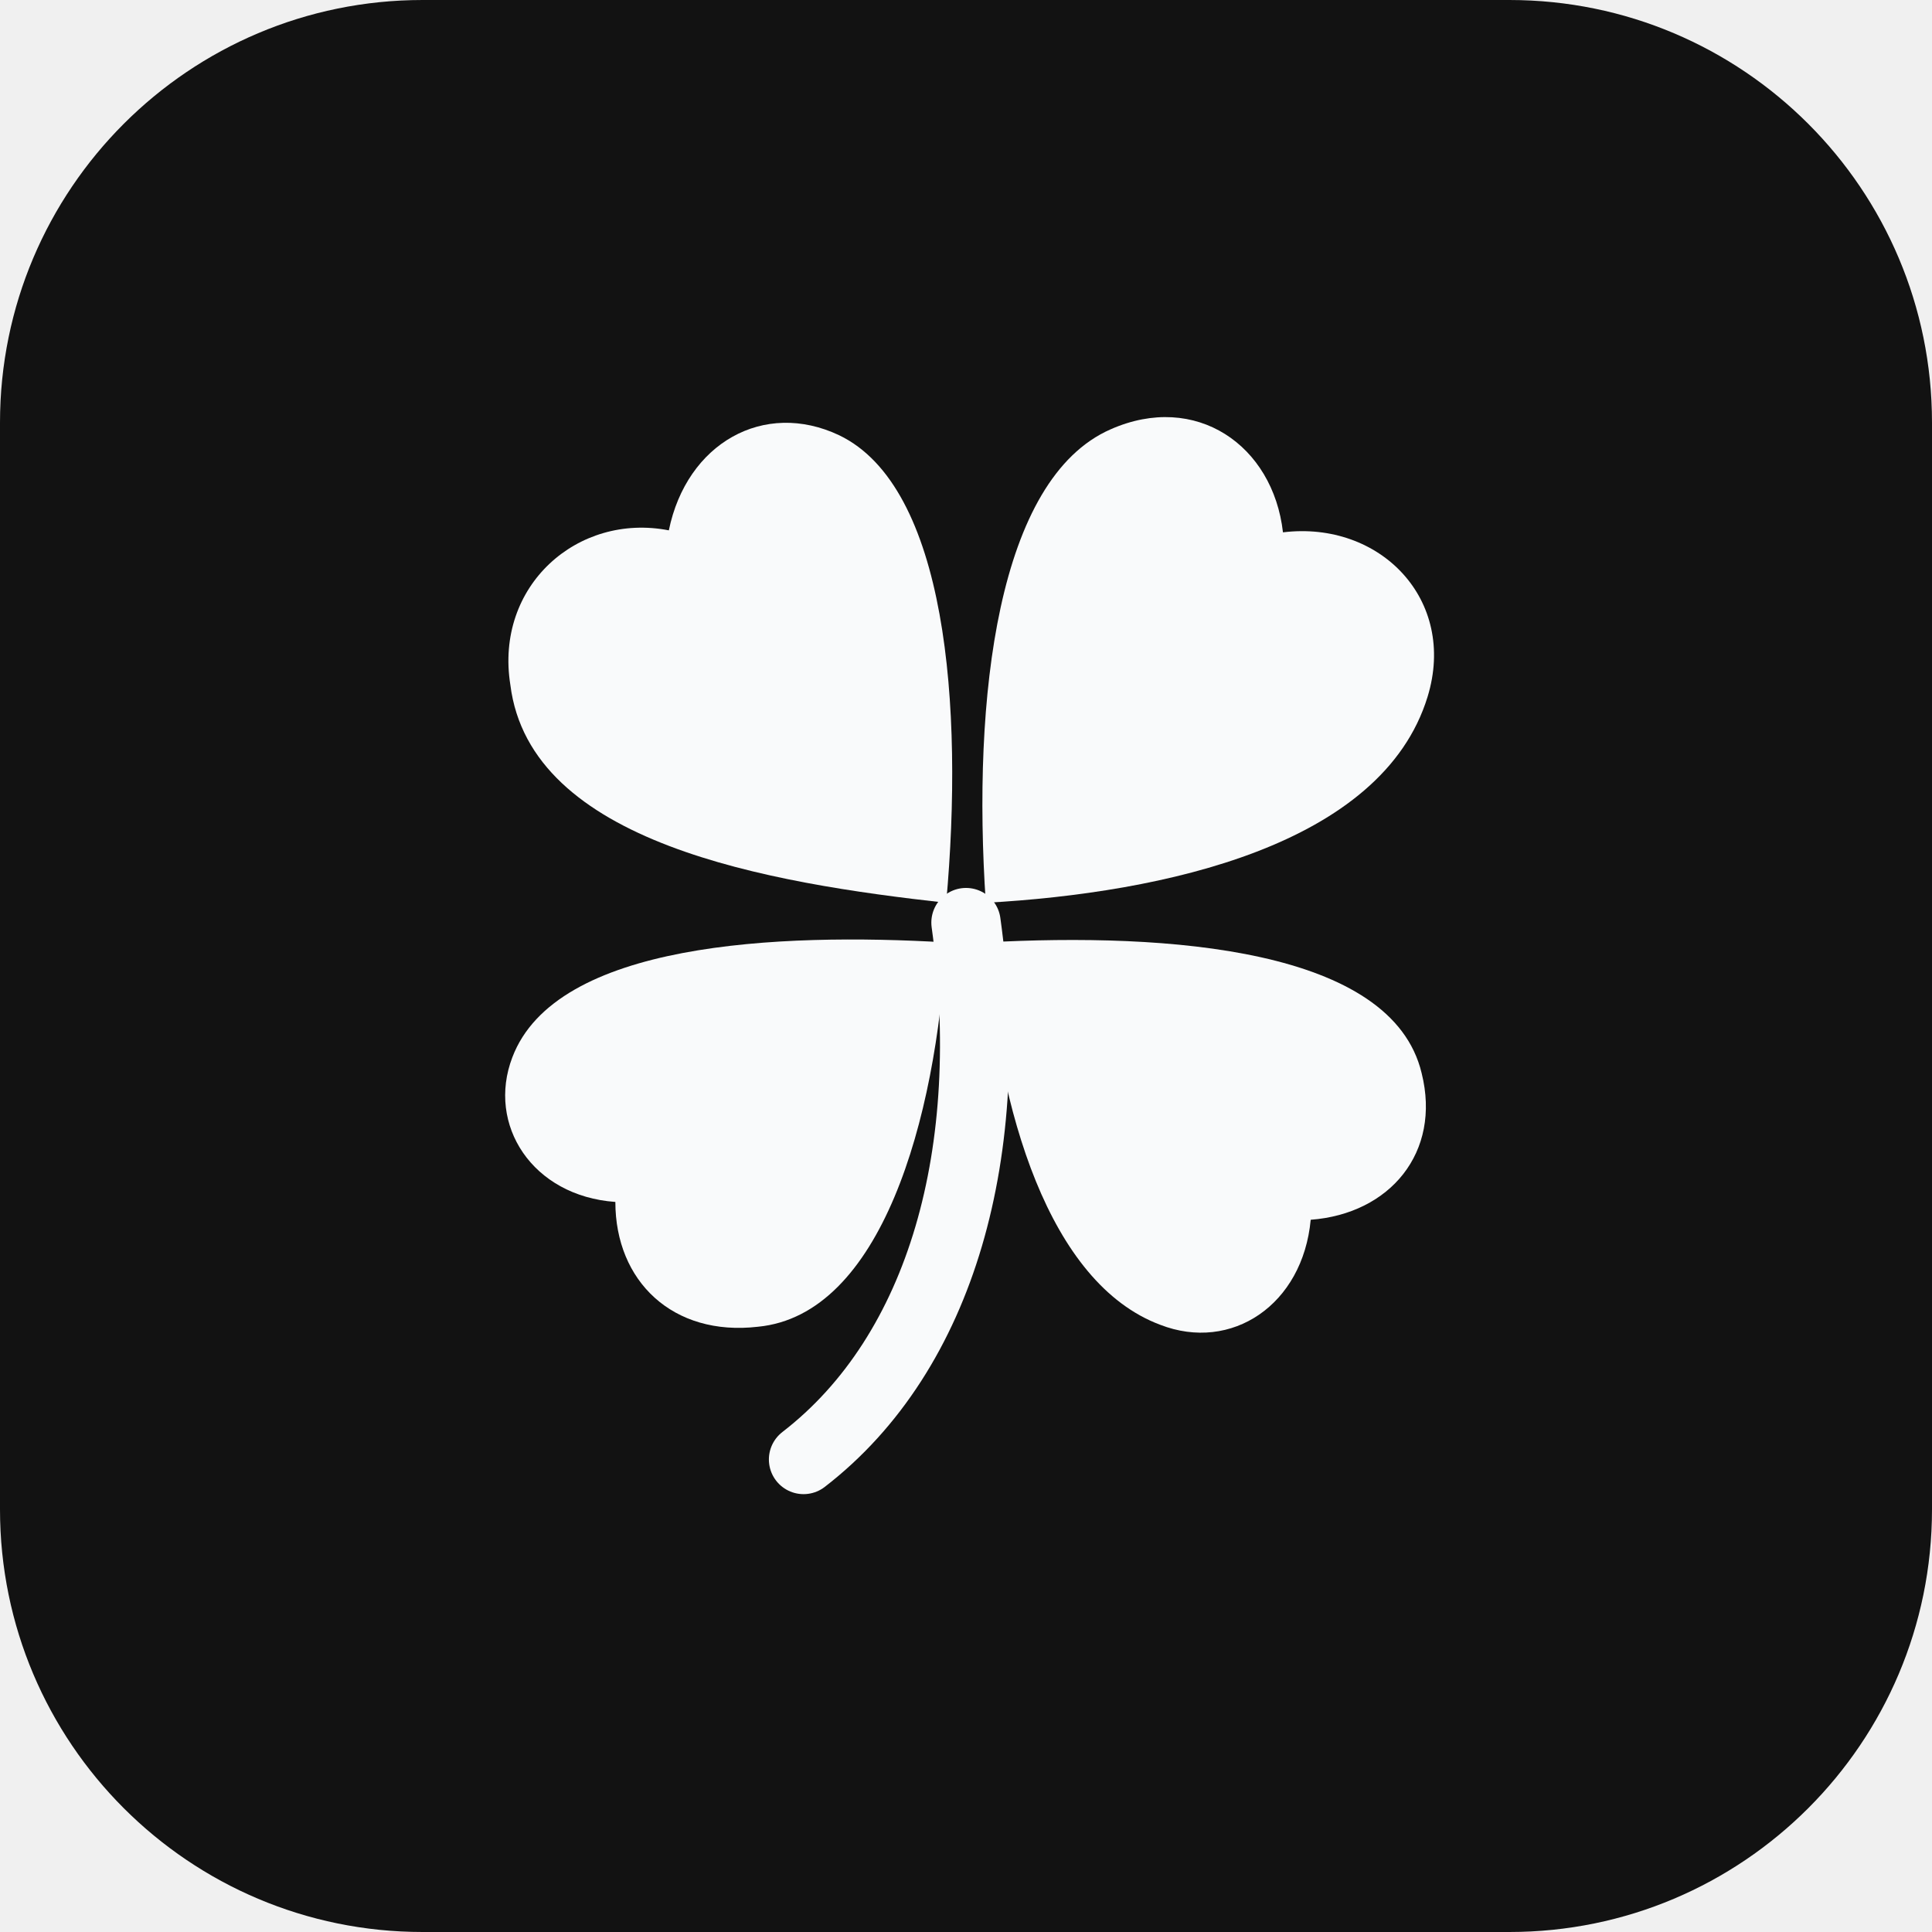
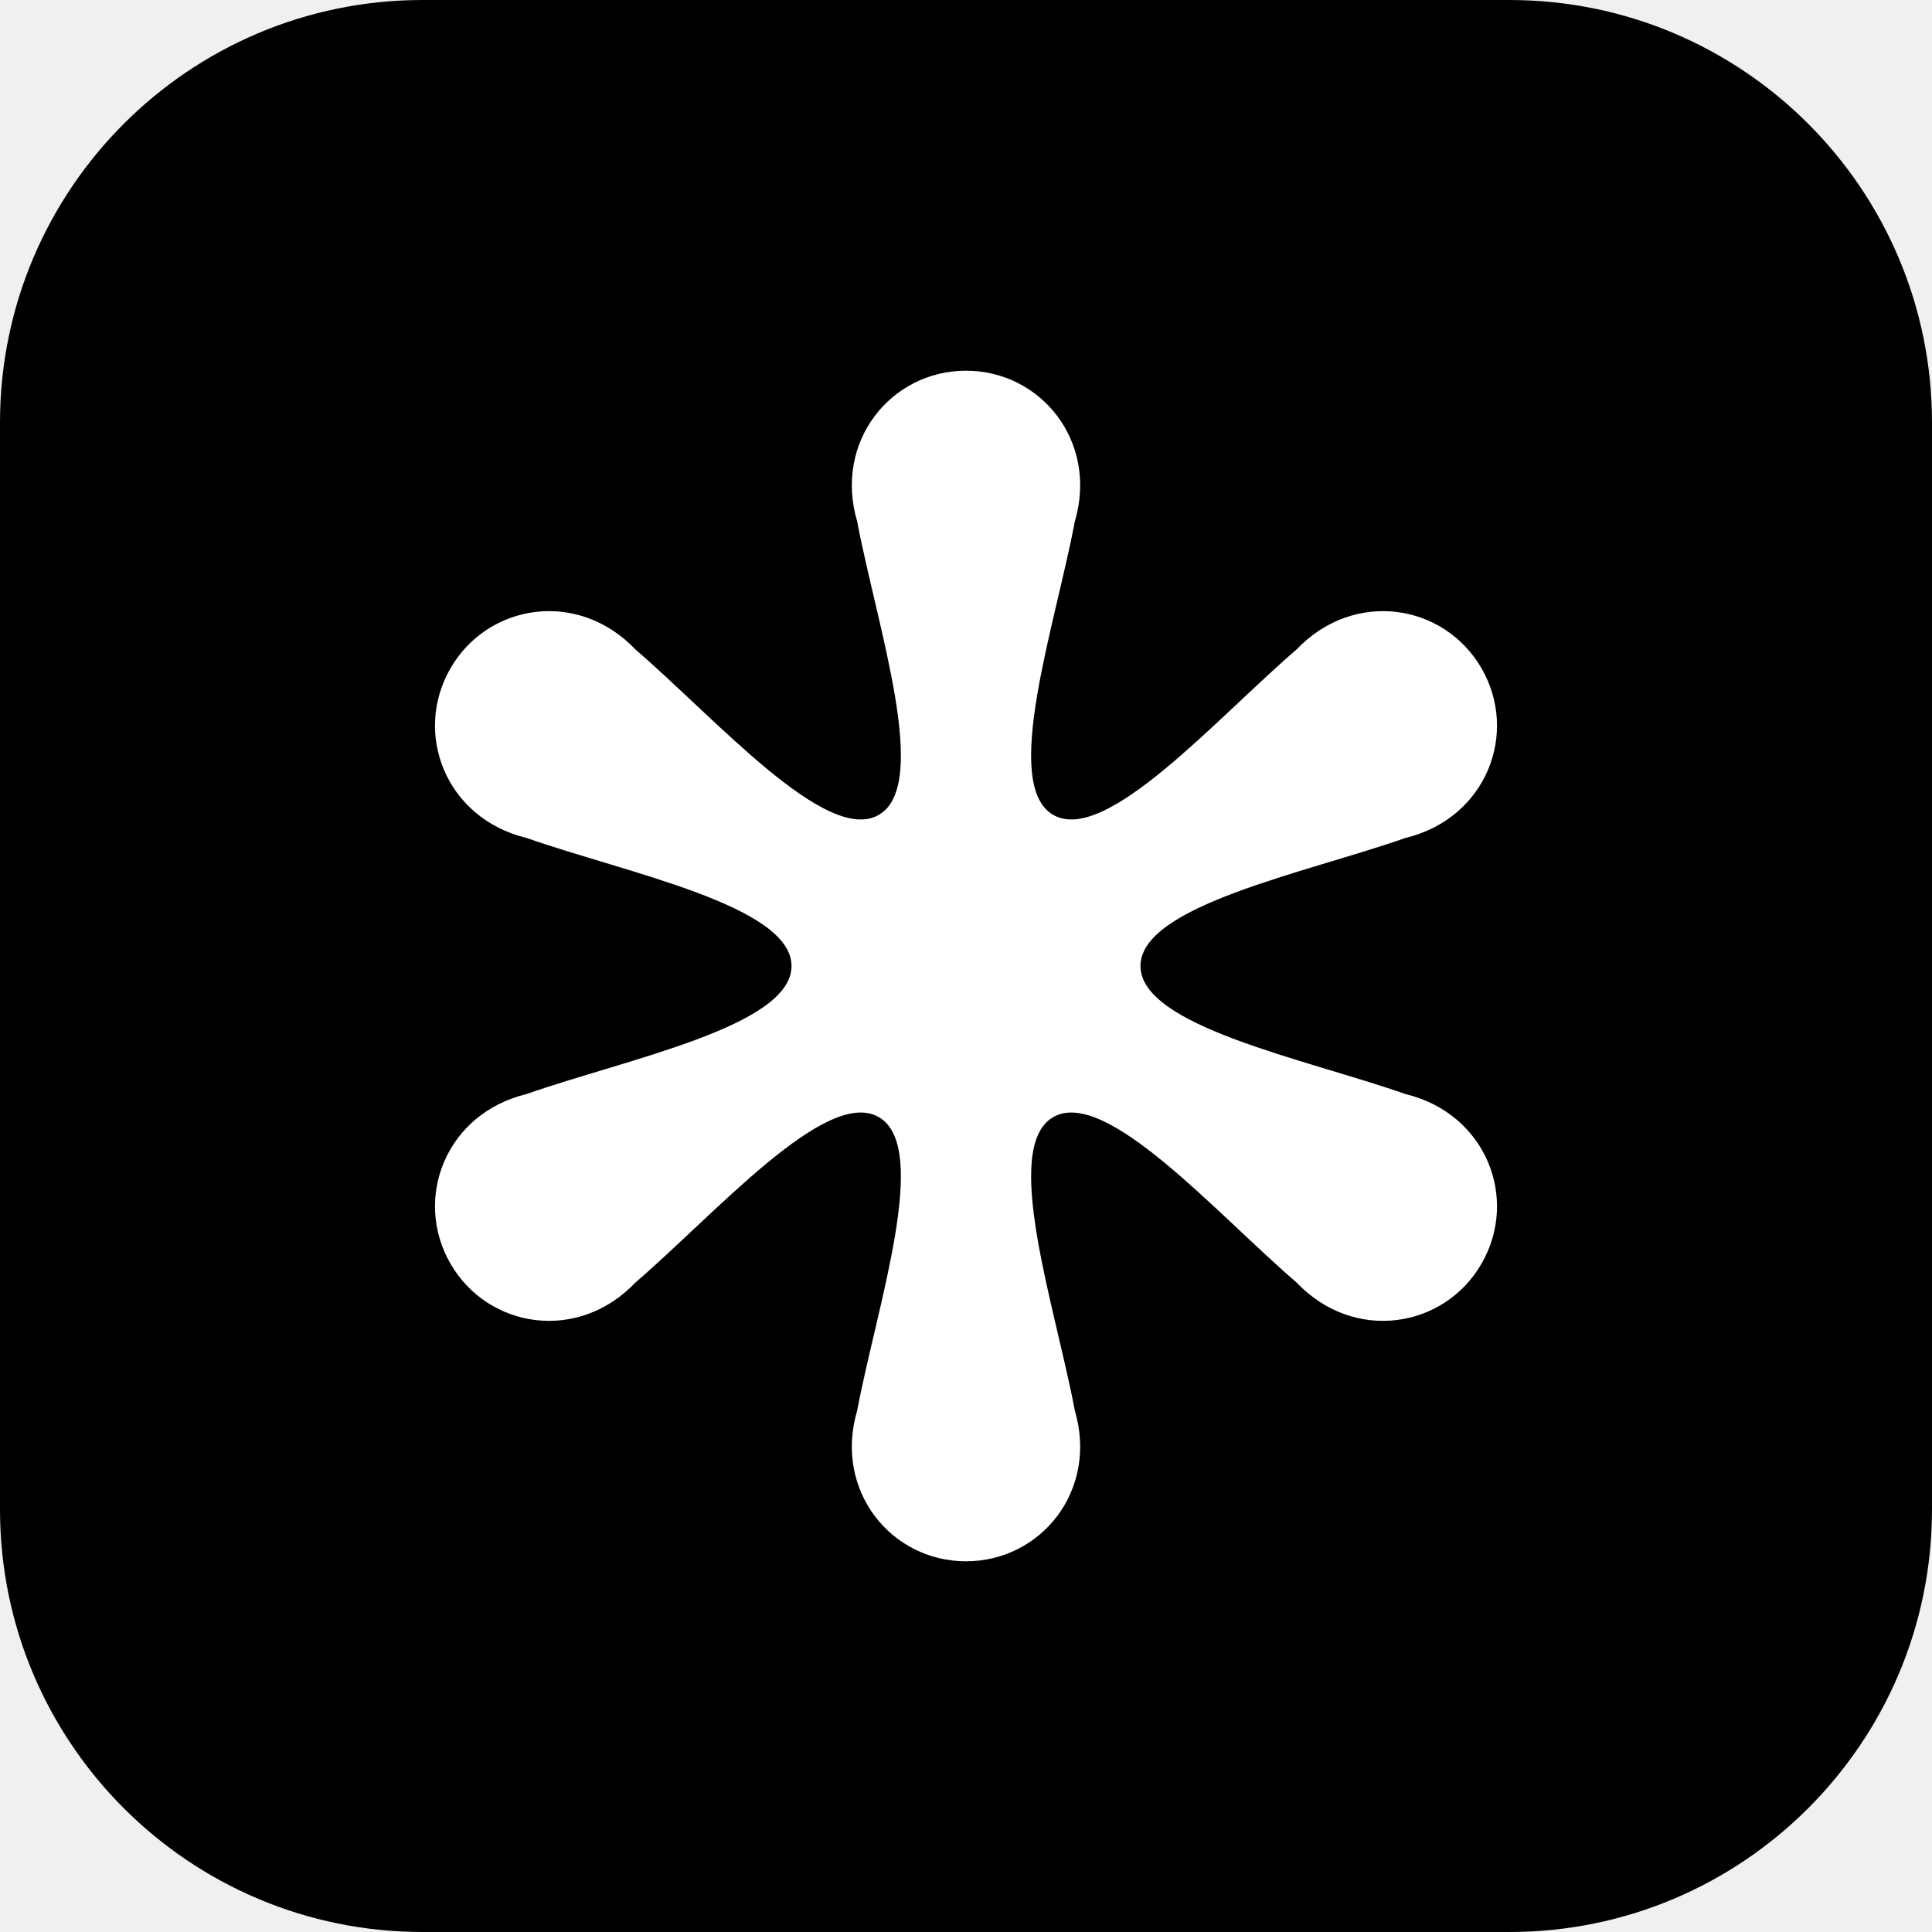
- <svg xmlns="http://www.w3.org/2000/svg" width="1024" height="1024" viewBox="0 0 1024 1024">
-   <rect width="1024" height="1024" rx="224" fill="#121212" />
-   <g transform="translate(176 174) scale(10.5)" fill="#F9FAFB">
-     <path d="M32 30c1.6 11.5-1.2 21.7-8.2 27.1" fill="none" stroke="#F9FAFB" stroke-width="3.5" stroke-linecap="round" />
-     <path d="M31 29C22 28 10 26 9 18c-.8-5 3.4-8.7 8-7.8.9-4.4 4.8-6.6 8.6-4.8C31 8 31.9 19 31 29Z" />
-     <path d="M33 29c-.7-10.4.6-21.4 6.3-23.9 4.3-1.9 8.2.8 8.7 5.2 4.9-.6 8.8 3.4 7.3 8.3C53 26.1 42 28.5 33 29Z" />
-     <path d="M31 31c-.5 9-3.3 18.8-9.5 19.4-4.3.5-7.2-2.3-7.2-6.3-4.2-.3-6.5-3.9-5.2-7.3C11.3 31 22.5 30.5 31 31Z" />
-     <path d="M33 31c9.2-.5 20.5.3 22 6.6 1 4-1.6 7.1-5.6 7.4-.4 4.3-4 6.7-7.6 5.3C36.2 48.2 33.6 39.5 33 31Z" />
-   </g>
+ <svg xmlns="http://www.w3.org/2000/svg" width="1024" height="1024" viewBox="0 0 64 64">
+   <rect width="64" height="64" rx="14" fill="#000" />
+   <path fill="#fff" transform="translate(10.24 10.24) scale(.68)" d="M27.75 24.639     C30.3 23.167 27.65 15.4 26.7 10.35 C25.55 6.45 28.35 3 32 3 C35.65 3 38.45 6.45 37.3 10.35 C36.35 15.4 33.7 23.167 36.25 24.639     C38.8 26.111 44.201 19.933 48.099 16.585 C50.902 13.639 55.29 14.339 57.115 17.5 C58.94 20.661 57.352 24.811 53.399 25.765 C48.551 27.467 40.5 29.056 40.5 32     C40.5 34.944 48.551 36.533 53.399 38.235 C57.352 39.189 58.94 43.339 57.115 46.5 C55.29 49.661 50.902 50.361 48.099 47.415 C44.201 44.067 38.8 37.889 36.25 39.361     C33.7 40.833 36.35 48.6 37.3 53.65 C38.45 57.55 35.65 61 32 61 C28.35 61 25.55 57.55 26.7 53.65 C27.65 48.6 30.3 40.833 27.75 39.361     C25.2 37.889 19.799 44.067 15.901 47.415 C13.098 50.361 8.71 49.661 6.885 46.5 C5.06 43.339 6.648 39.189 10.601 38.235 C15.449 36.533 23.5 34.944 23.5 32     C23.5 29.056 15.449 27.467 10.601 25.765 C6.648 24.811 5.06 20.661 6.885 17.5 C8.71 14.339 13.098 13.639 15.901 16.585 C19.799 19.933 25.2 26.111 27.75 24.639Z" />
</svg>
